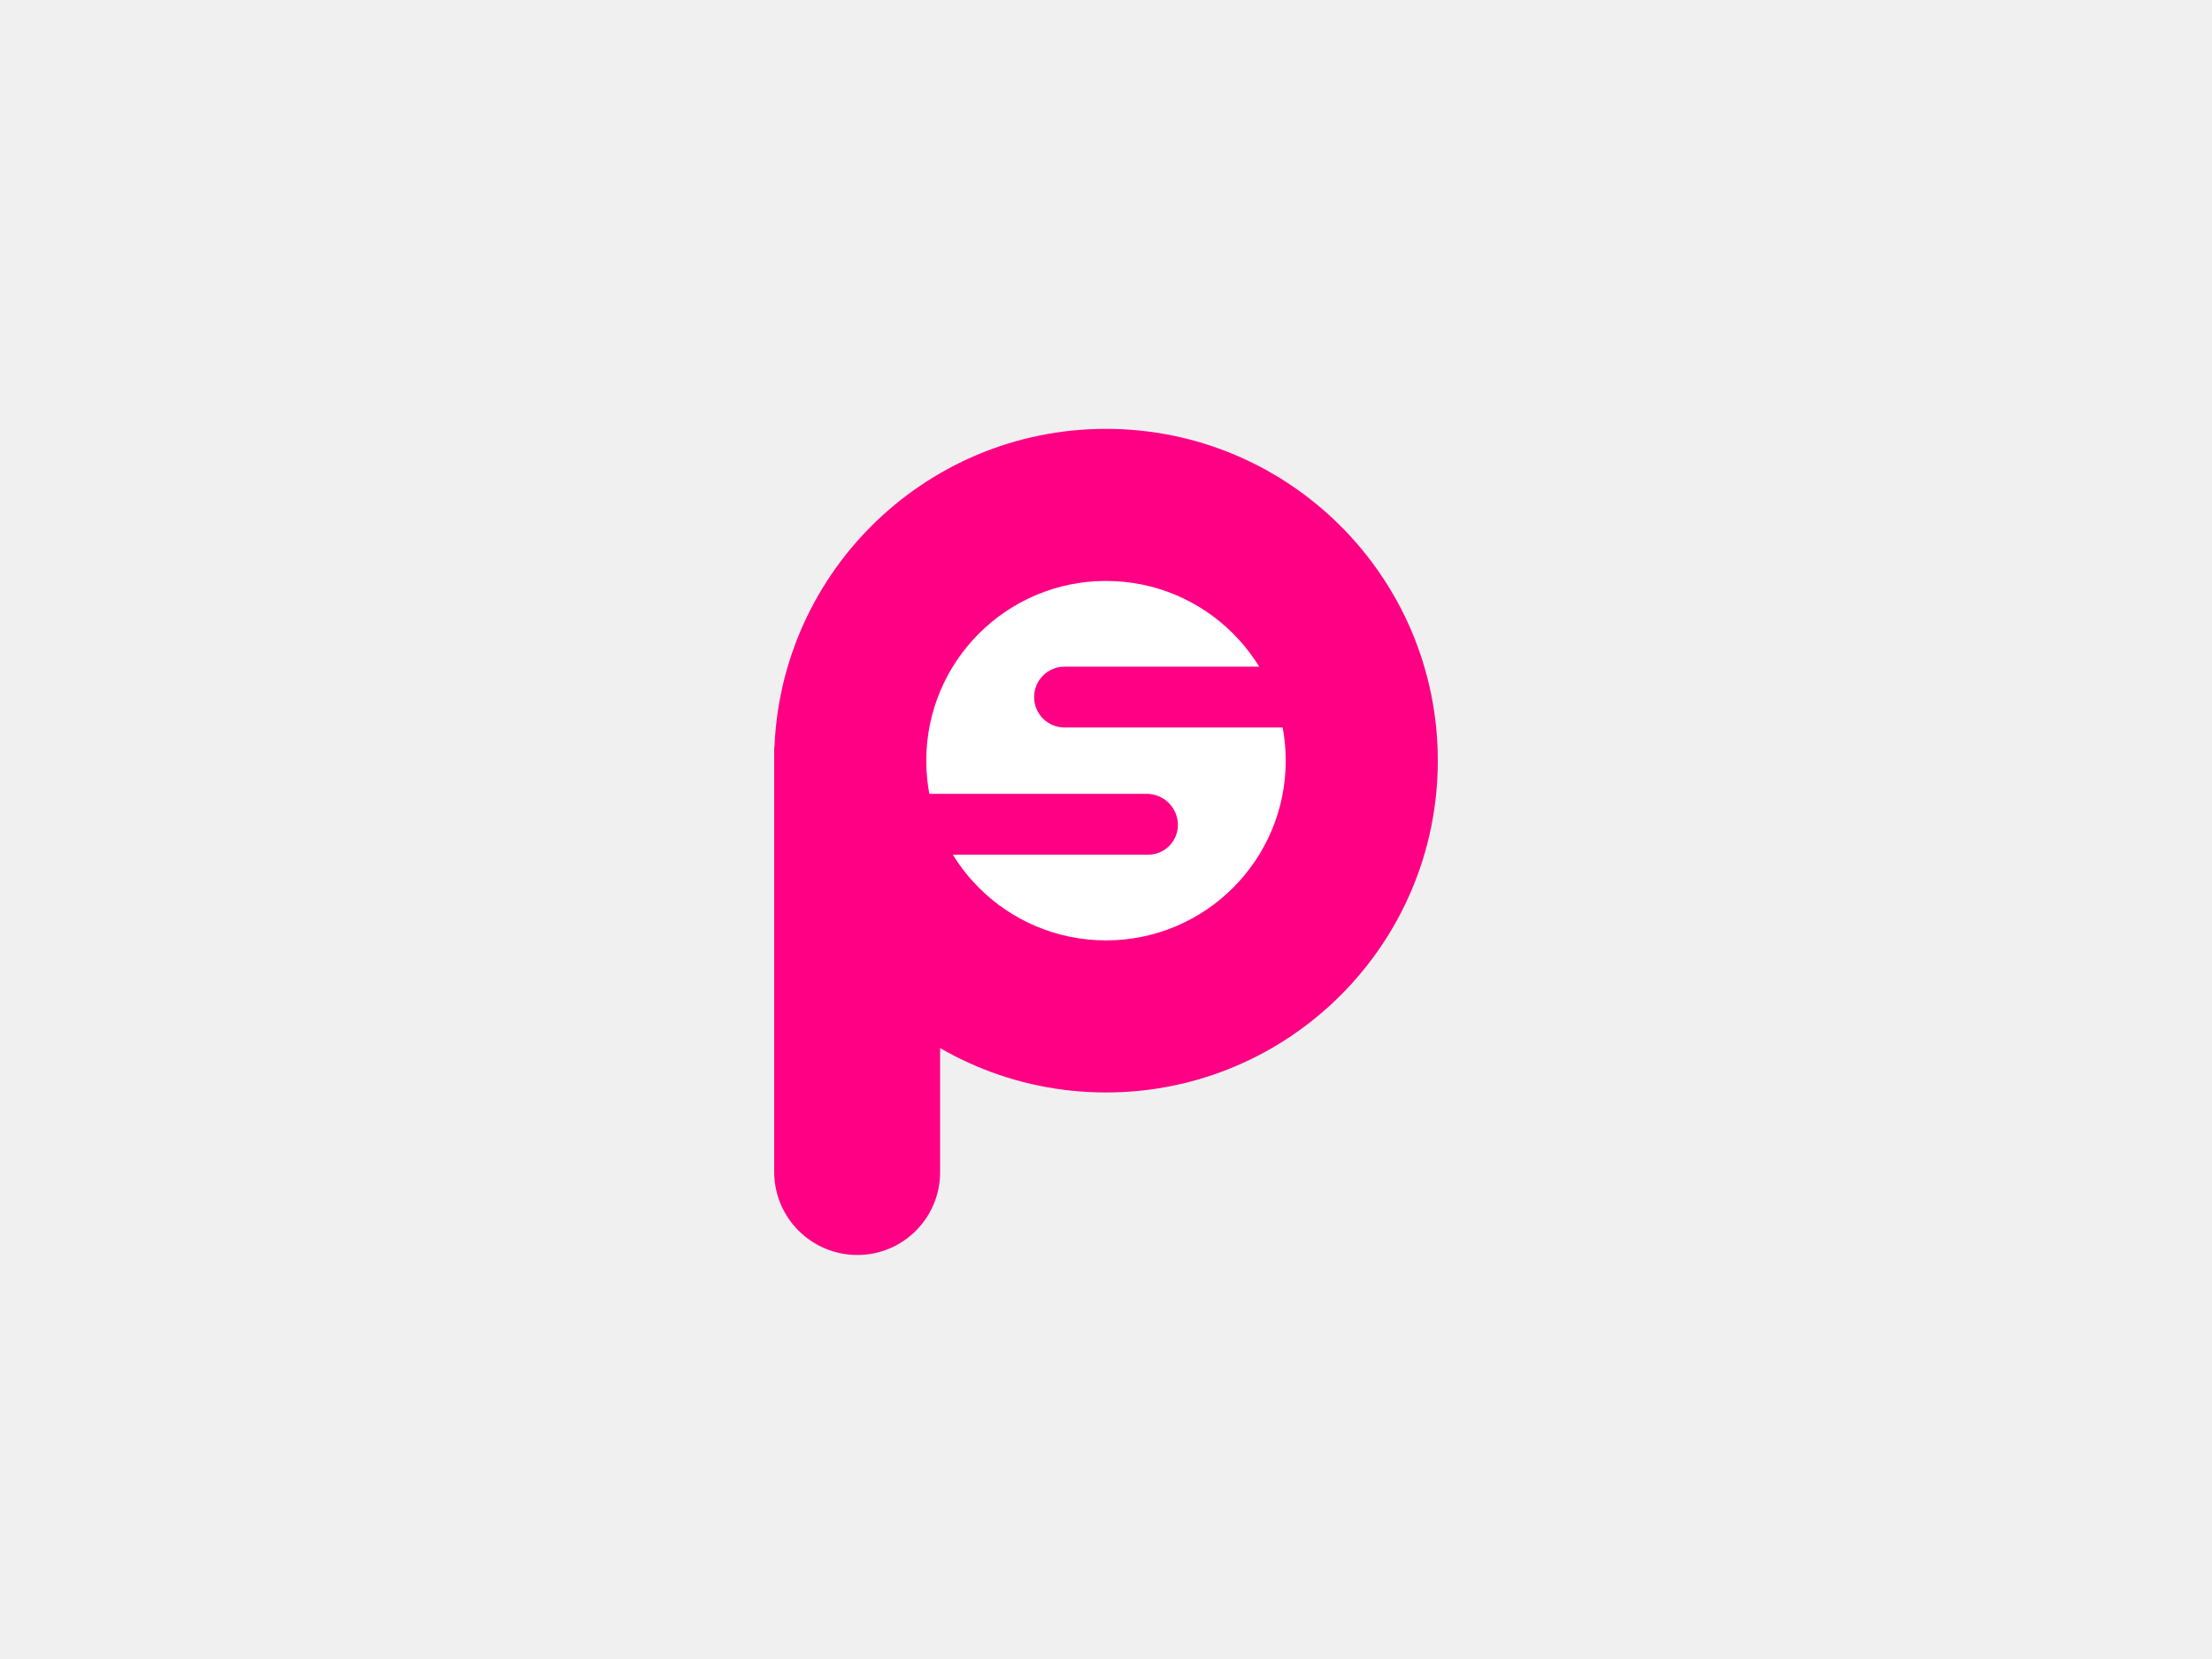
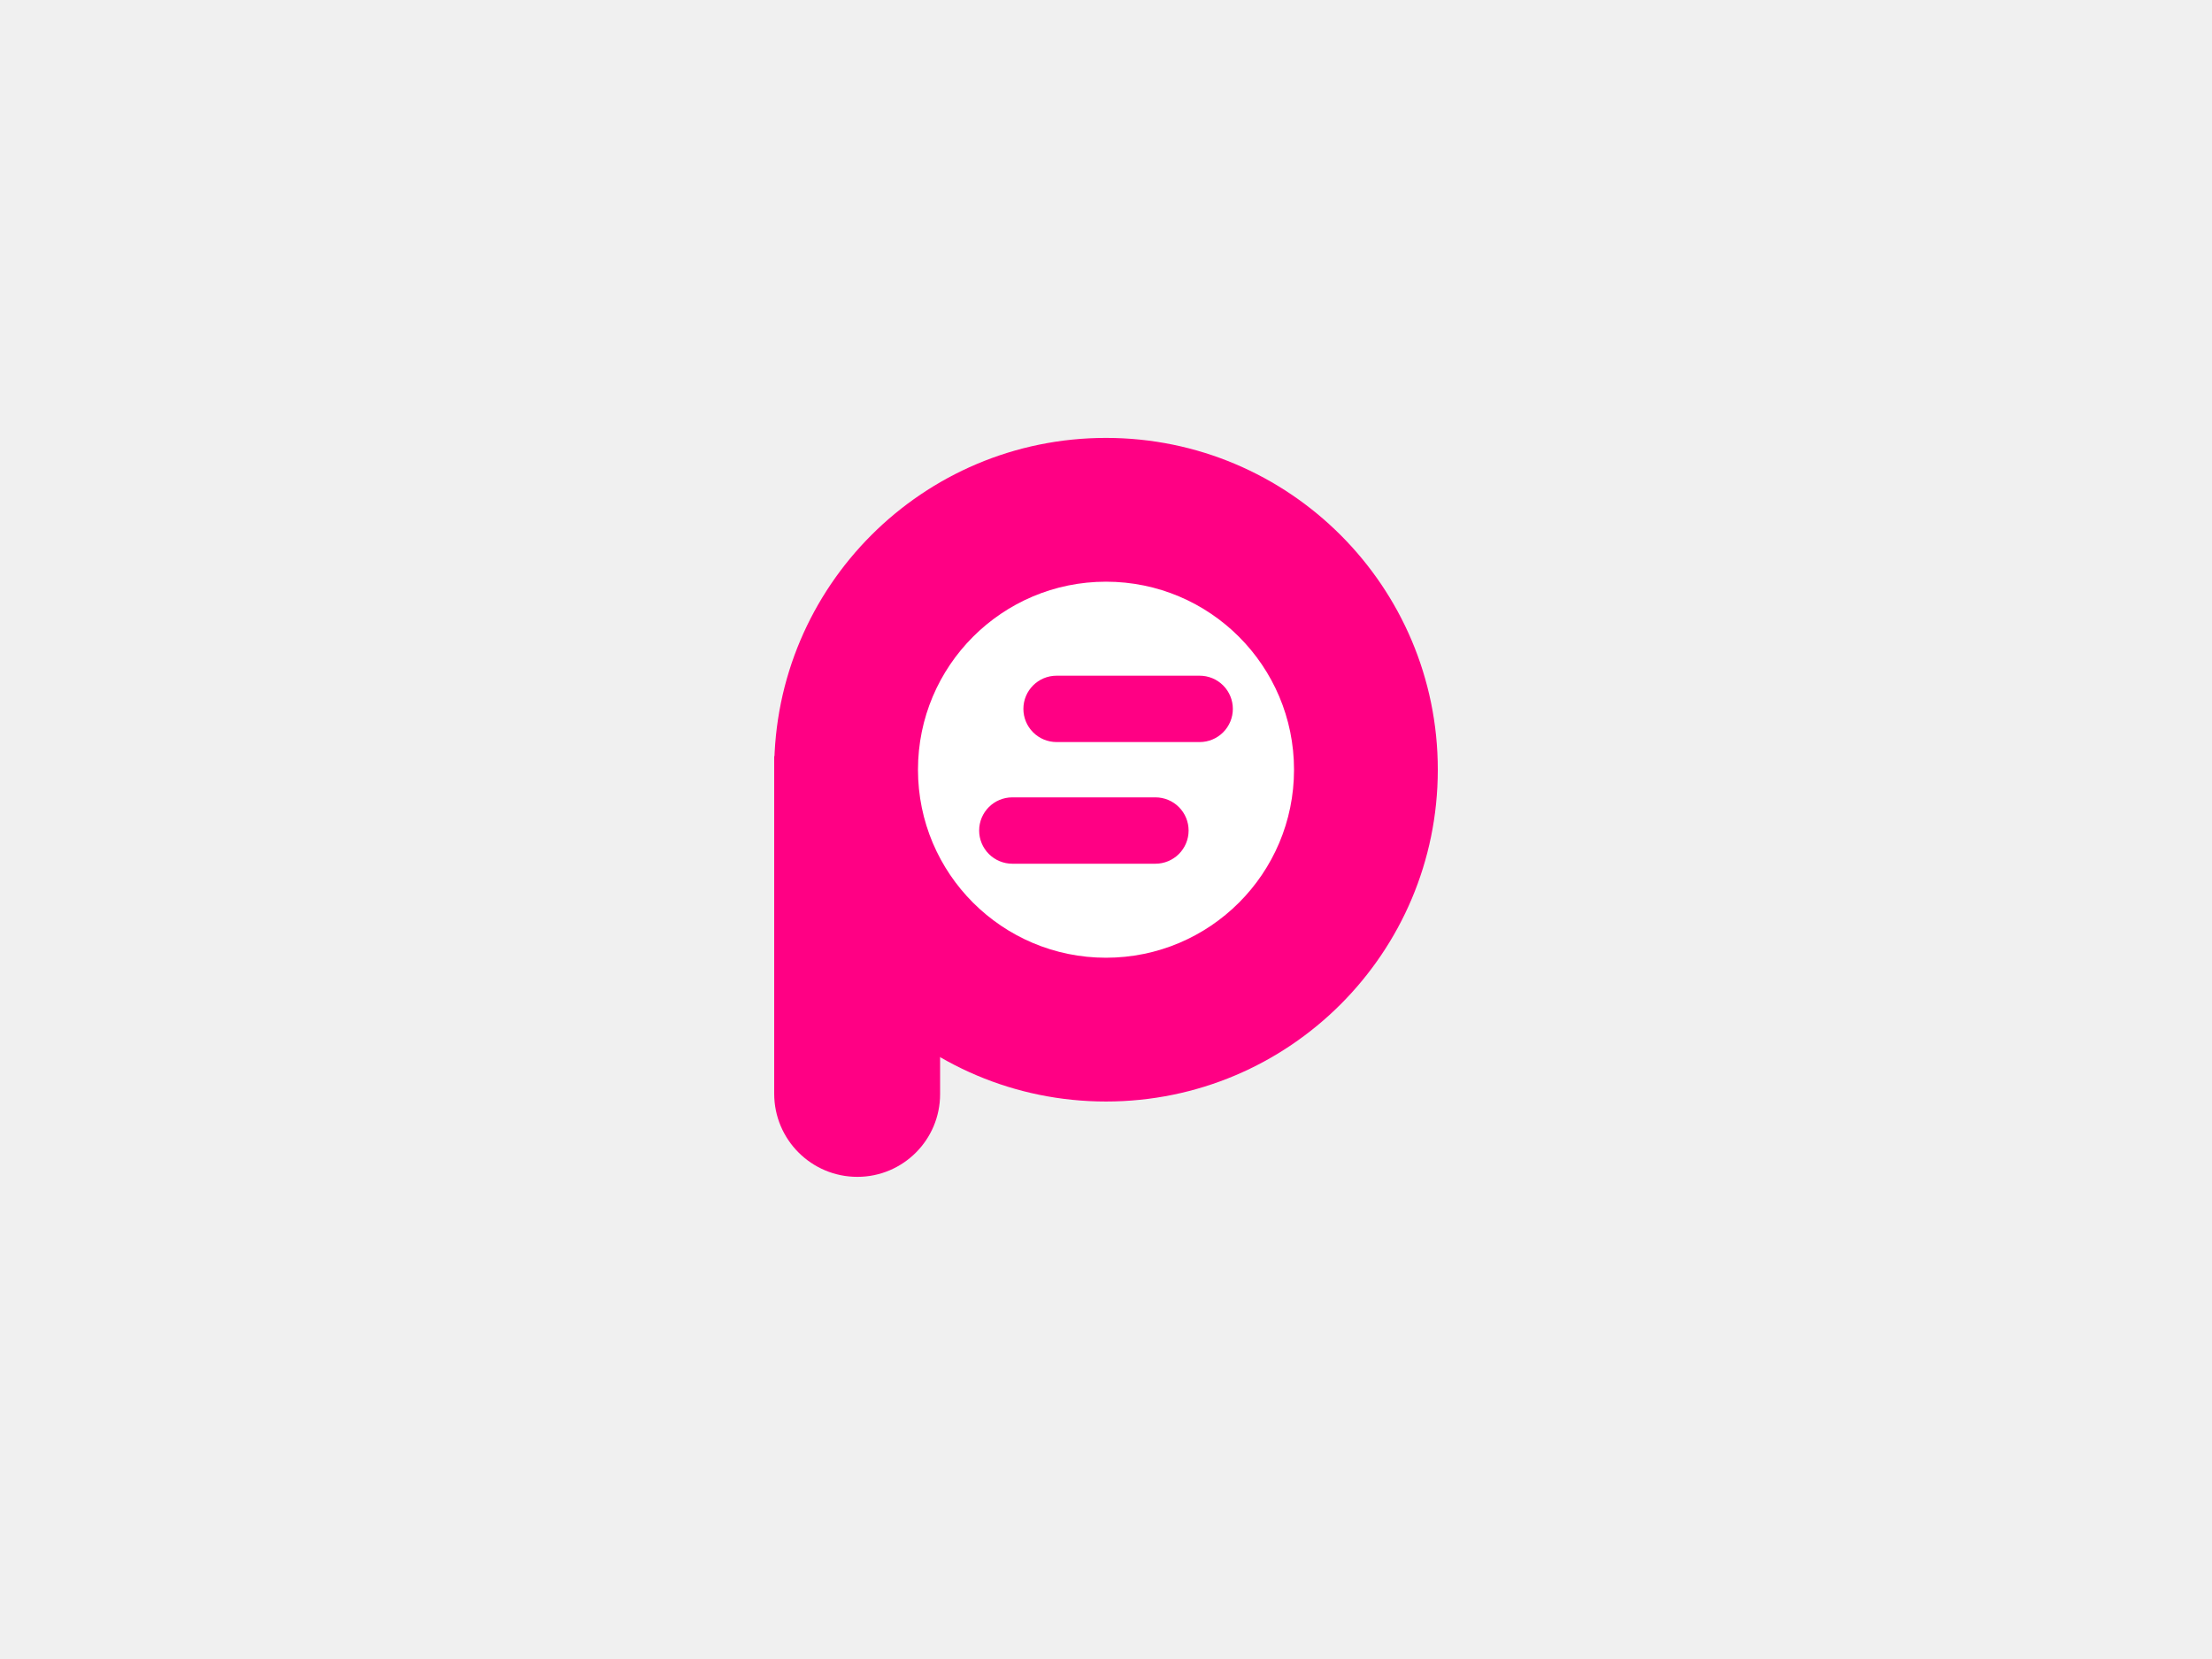
<svg xmlns="http://www.w3.org/2000/svg" viewBox="0 0 400 300" fill-rule="evenodd" clip-rule="evenodd" stroke-linejoin="round" stroke-miterlimit="1.414">
-   <circle cx="200" cy="137.552" r="60" fill="#ff0084" />
-   <path d="M170 135.097h-30v76.809c0 8.304 6.732 15.036 15.036 15.036h.002A14.962 14.962 0 0 0 170 211.98v-76.883z" fill="#ff0084" />
-   <circle cx="200" cy="137.552" r="32.5" fill="#fff" />
-   <path d="M237 120.552h-44.5a5.496 5.496 0 0 0-5.5 5.5 5.5 5.5 0 0 0 5.5 5.5H237v-11zM213 149.182a5.63 5.63 0 0 0-5.63-5.63H163v11h44.632a5.371 5.371 0 0 0 5.368-5.368v-.002z" fill="#ff0084" />
+   <circle cx="200" cy="139.188" r="60" fill="#ff0084" />
+   <path d="M170 136.733h-30v61.043c0 8.304 6.732 15.036 15.036 15.036h.002A14.962 14.962 0 0 0 170 197.85v-61.117z" fill="#ff0084" />
+   <circle cx="200" cy="139.188" r="34" fill="#fff" />
+   <path d="M214.938 150.188a5.997 5.997 0 0 0-6-6h-25.876a6 6 0 0 0-6 6c0 1.591.632 3.117 1.758 4.242a5.996 5.996 0 0 0 4.242 1.758h25.876a5.996 5.996 0 0 0 4.242-1.758 5.996 5.996 0 0 0 1.758-4.242zM222.938 128.188a5.997 5.997 0 0 0-6-6h-25.876a6 6 0 0 0-6 6c0 1.591.632 3.117 1.758 4.242a5.996 5.996 0 0 0 4.242 1.758h25.876a5.996 5.996 0 0 0 4.242-1.758 5.996 5.996 0 0 0 1.758-4.242z" fill="#ff0084" />
</svg>
